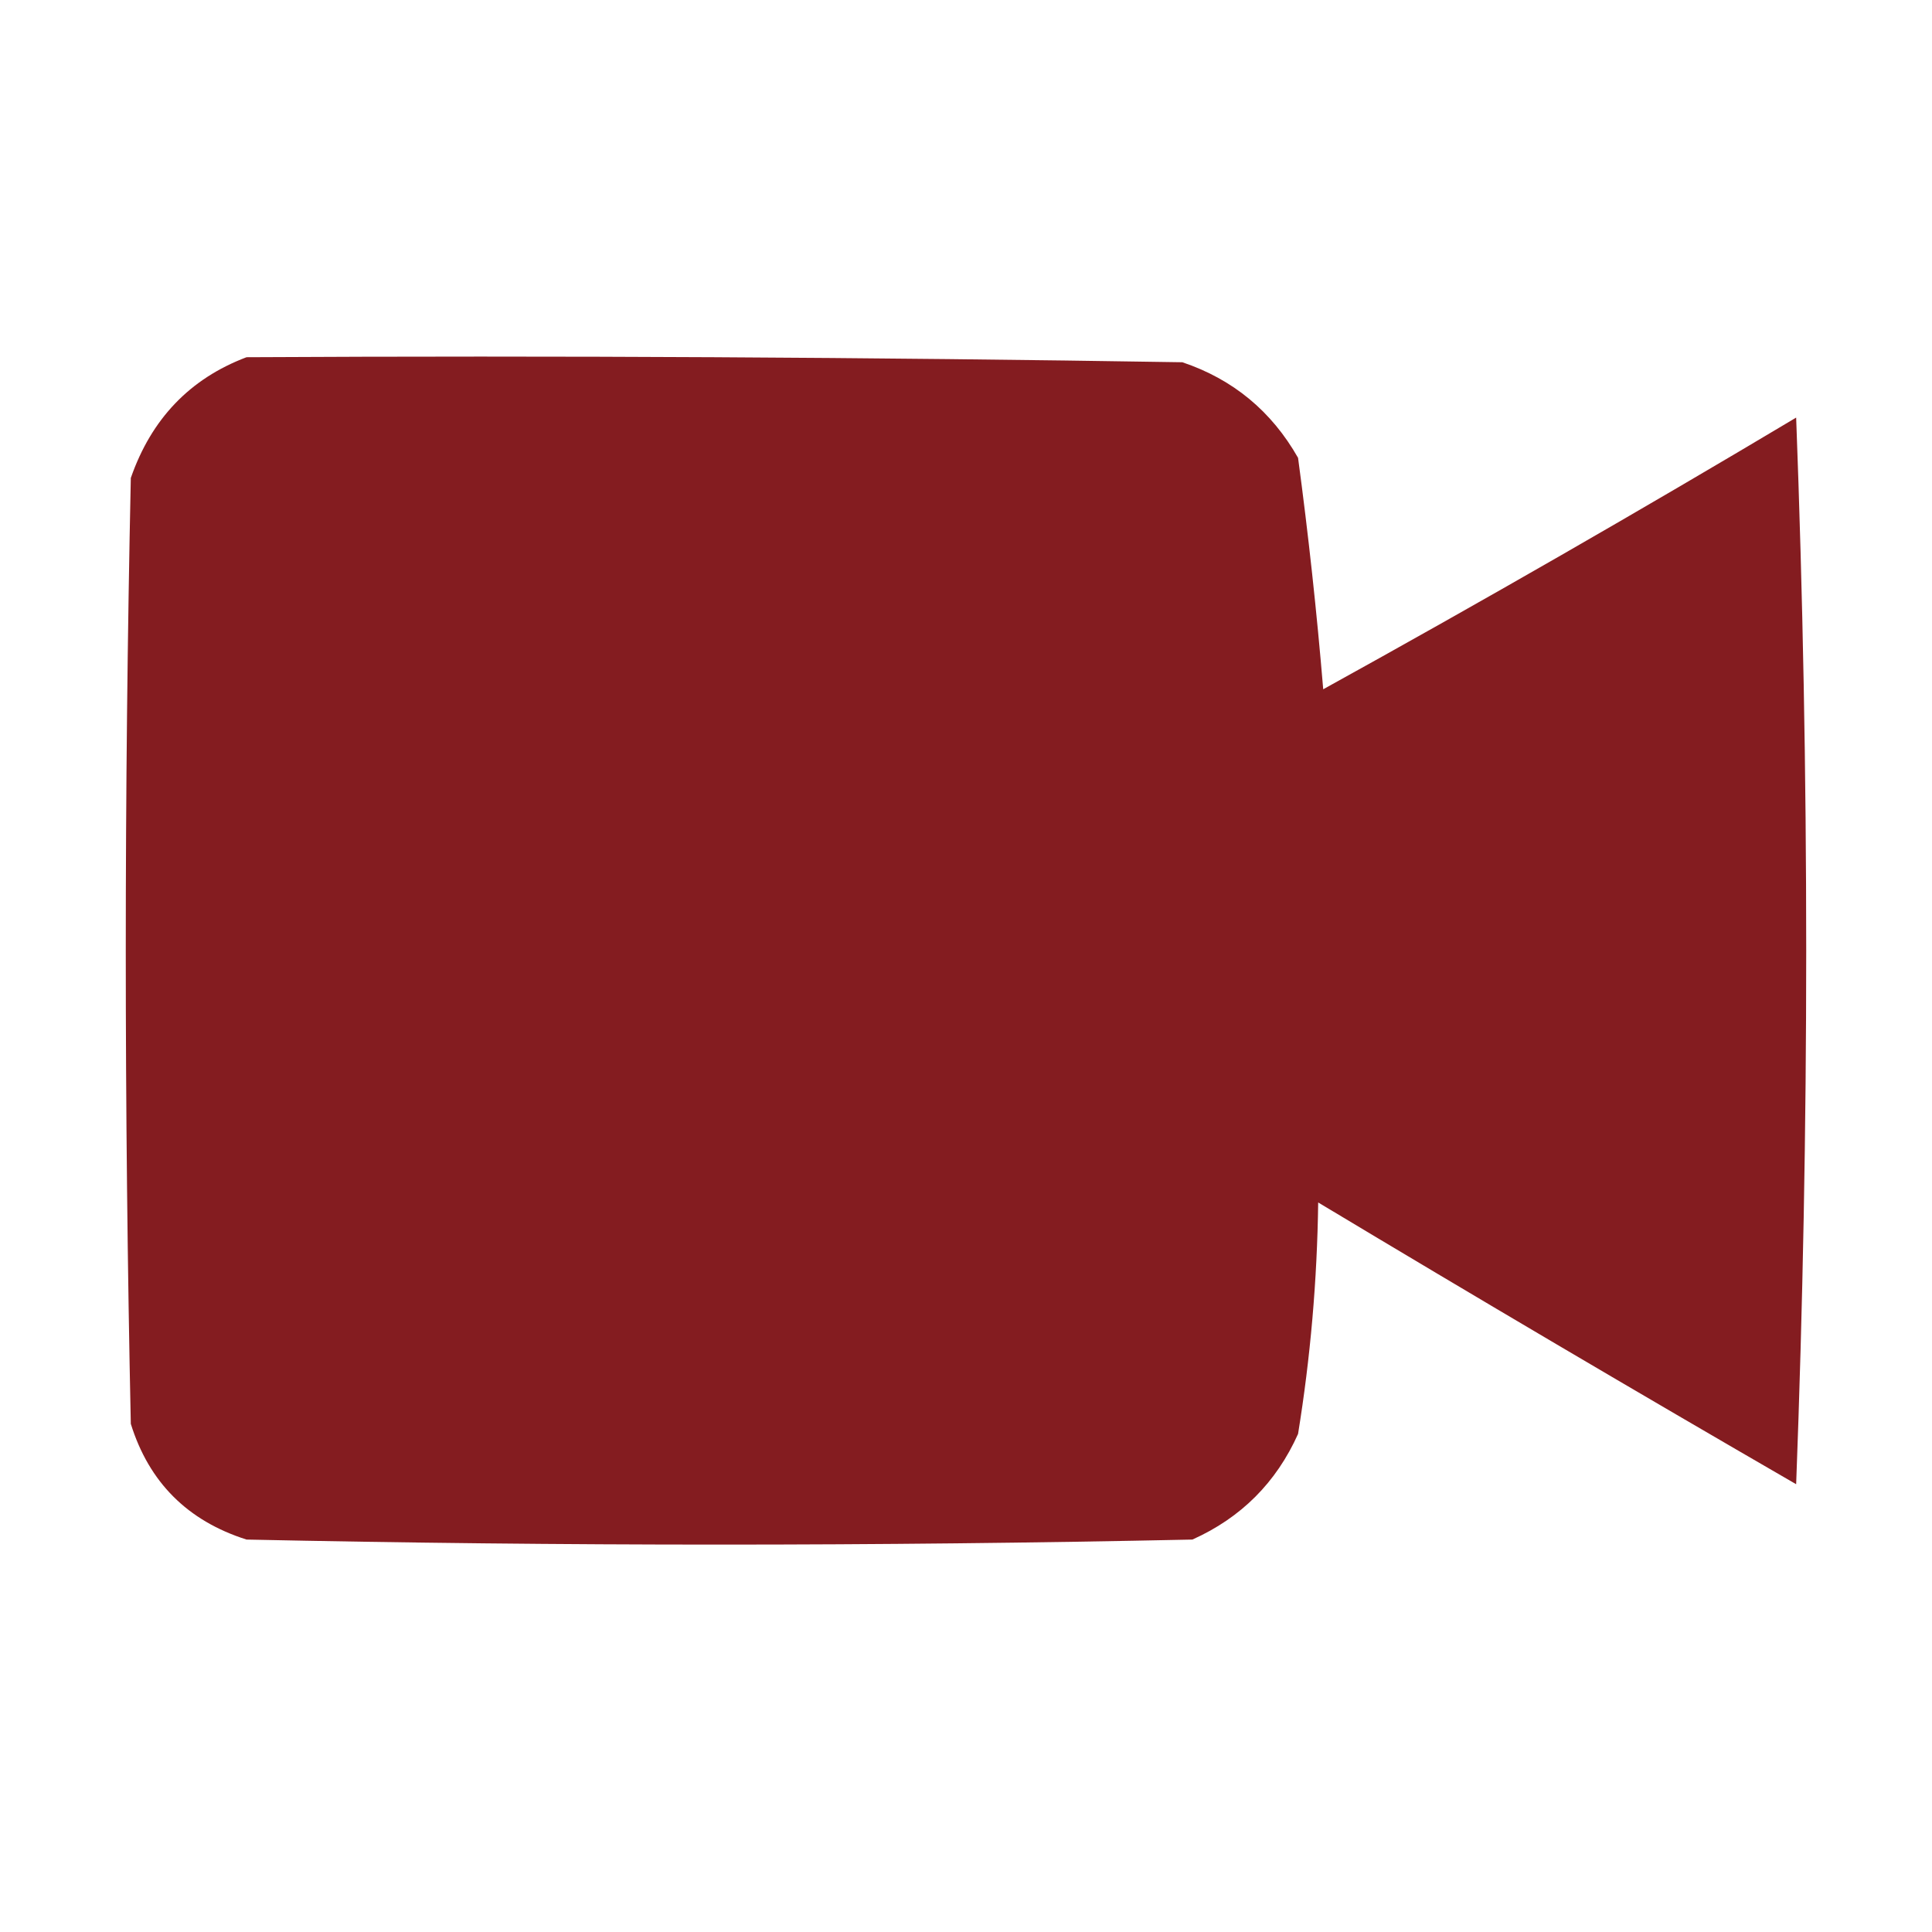
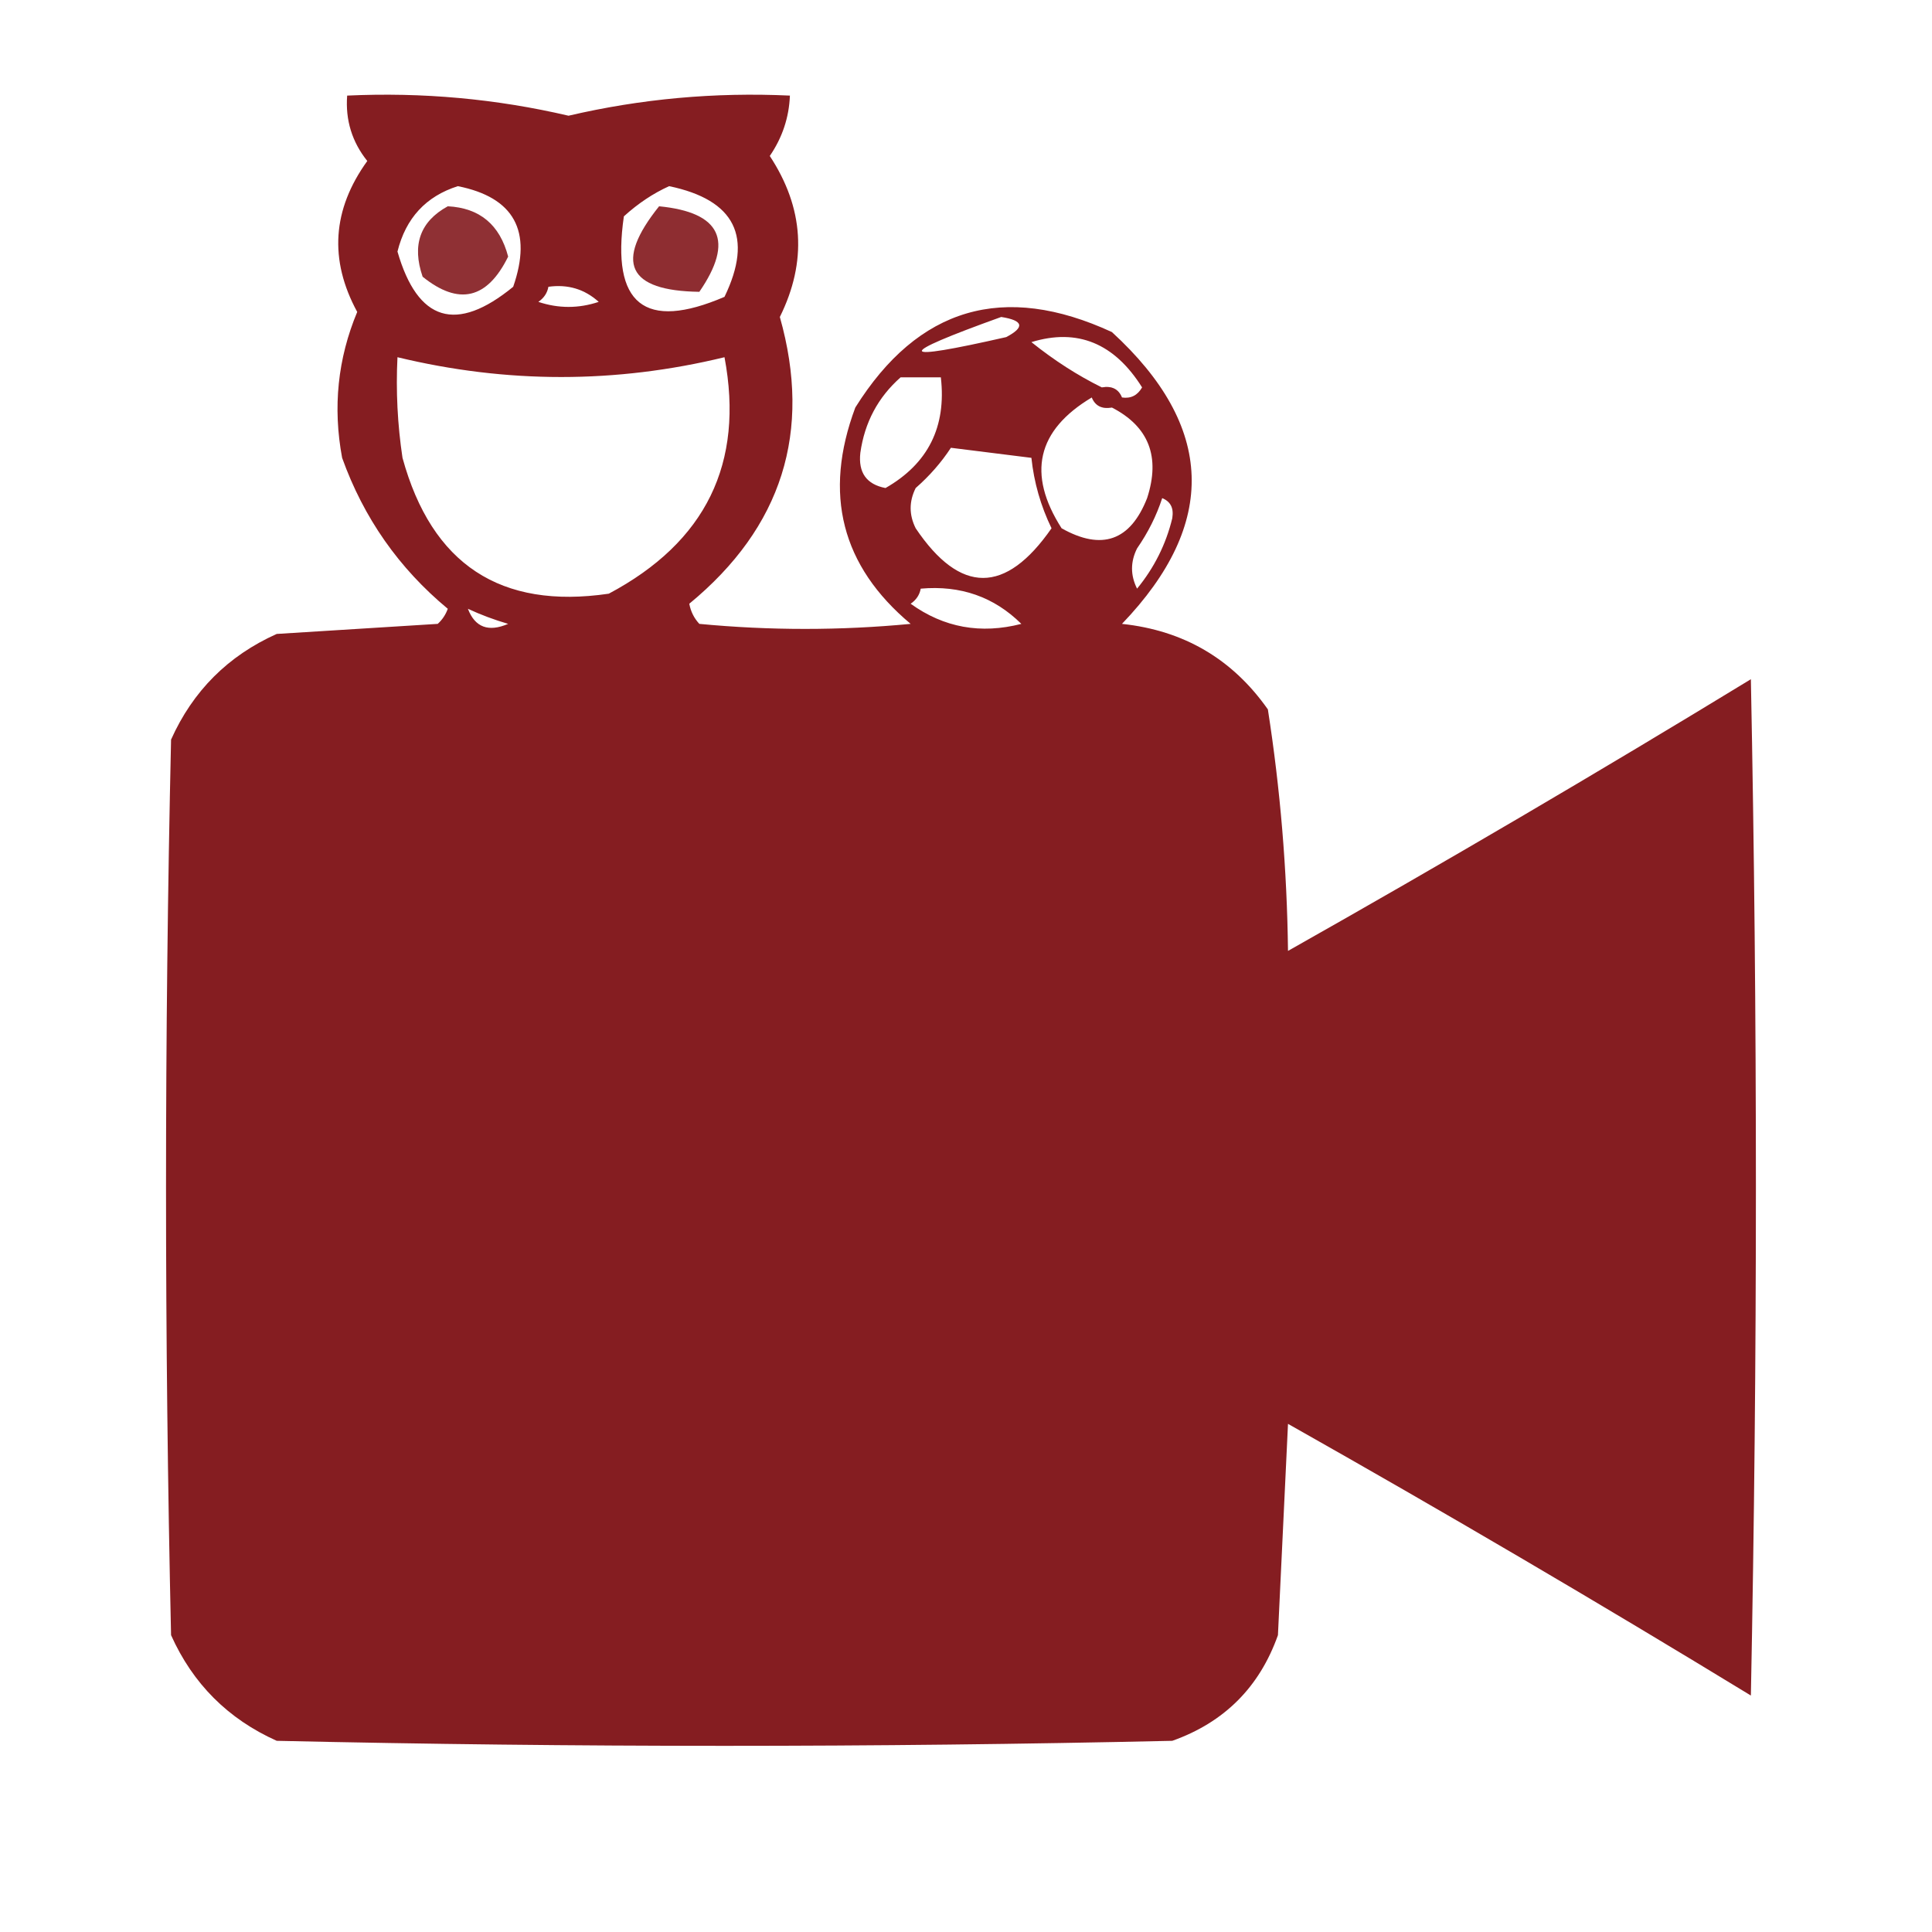
<svg xmlns="http://www.w3.org/2000/svg" version="1.1" width="192px" height="192px" style="shape-rendering:geometricPrecision; text-rendering:geometricPrecision; image-rendering:optimizeQuality; fill-rule:evenodd; clip-rule:evenodd">
  <g>
-     <path style="opacity:0.996" fill="#841b1f" d="M 24.5,35.5 C 55.502,35.333 86.502,35.5 117.5,36C 122.525,37.689 126.359,40.856 129,45.5C 130.025,53.13 130.859,60.797 131.5,68.5C 147.33,59.753 162.996,50.753 178.5,41.5C 179.833,76.833 179.833,112.167 178.5,147.5C 162.584,138.293 146.751,128.959 131,119.5C 130.897,127.244 130.231,134.911 129,142.5C 126.833,147.333 123.333,150.833 118.5,153C 87.167,153.667 55.833,153.667 24.5,153C 18.64,151.141 14.807,147.307 13,141.5C 12.333,110.167 12.333,78.833 13,47.5C 15.045,41.624 18.878,37.624 24.5,35.5 Z" />
+     <path style="opacity:0.991" fill="#841b1f" d="M 34.5,9.5 C 41.967,9.152 49.3,9.819 56.5,11.5C 63.7,9.819 71.033,9.152 78.5,9.5C 78.414,11.677 77.747,13.677 76.5,15.5C 79.893,20.664 80.226,25.997 77.5,31.5C 80.723,42.904 77.723,52.404 68.5,60C 68.645,60.772 68.978,61.439 69.5,62C 76.5,62.667 83.5,62.667 90.5,62C 83.625,56.253 81.791,49.086 85,40.5C 91.24,30.533 99.74,28.033 110.5,33C 120.728,42.368 121.062,52.035 111.5,62C 117.644,62.653 122.477,65.487 126,70.5C 127.235,78.423 127.902,86.423 128,94.5C 143.498,85.752 158.831,76.752 174,67.5C 174.667,101.167 174.667,134.833 174,168.5C 158.831,159.248 143.498,150.248 128,141.5C 127.667,148.5 127.333,155.5 127,162.5C 125.167,167.667 121.667,171.167 116.5,173C 86.833,173.667 57.167,173.667 27.5,173C 22.667,170.833 19.167,167.333 17,162.5C 16.333,132.833 16.333,103.167 17,73.5C 19.167,68.667 22.667,65.167 27.5,63C 32.833,62.667 38.167,62.333 43.5,62C 43.957,61.586 44.291,61.086 44.5,60.5C 39.641,56.47 36.141,51.47 34,45.5C 33.062,40.473 33.562,35.64 35.5,31C 32.687,25.825 33.02,20.825 36.5,16C 34.984,14.103 34.317,11.936 34.5,9.5 Z M 45.5,18.5 C 51.093,19.618 52.926,22.951 51,28.5C 45.344,33.129 41.511,31.962 39.5,25C 40.326,21.676 42.326,19.51 45.5,18.5 Z M 66.5,18.5 C 73.051,19.87 74.884,23.537 72,29.5C 64.063,32.91 60.73,30.243 62,21.5C 63.409,20.219 64.909,19.219 66.5,18.5 Z M 54.5,28.5 C 56.429,28.231 58.095,28.731 59.5,30C 57.5,30.667 55.5,30.667 53.5,30C 54.056,29.617 54.389,29.117 54.5,28.5 Z M 99.5,31.5 C 101.705,31.846 101.872,32.513 100,33.5C 88.99,36.007 88.823,35.34 99.5,31.5 Z M 111.5,39.5 C 111.158,38.662 110.492,38.328 109.5,38.5C 107.095,37.313 104.761,35.813 102.5,34C 107.069,32.598 110.735,34.098 113.5,38.5C 113.043,39.297 112.376,39.631 111.5,39.5 Z M 39.5,35.5 C 50.364,38.124 61.197,38.124 72,35.5C 73.982,46.038 70.149,53.872 60.5,59C 49.738,60.585 42.905,56.085 40,45.5C 39.502,42.183 39.335,38.85 39.5,35.5 Z M 89.5,37.5 C 90.833,37.5 92.167,37.5 93.5,37.5C 94.066,42.418 92.232,46.084 88,48.5C 86.115,48.138 85.281,46.971 85.5,45C 85.927,41.977 87.261,39.477 89.5,37.5 Z M 108.5,39.5 C 108.842,40.338 109.508,40.672 110.5,40.5C 114.168,42.392 115.335,45.392 114,49.5C 112.333,53.749 109.499,54.749 105.5,52.5C 102.046,47.091 103.046,42.758 108.5,39.5 Z M 94.5,44.5 C 97.167,44.833 99.833,45.167 102.5,45.5C 102.756,47.937 103.423,50.271 104.5,52.5C 99.929,59.079 95.429,59.079 91,52.5C 90.333,51.167 90.333,49.833 91,48.5C 92.376,47.295 93.542,45.962 94.5,44.5 Z M 115.5,49.5 C 116.338,49.842 116.672,50.508 116.5,51.5C 115.872,54.09 114.705,56.423 113,58.5C 112.333,57.167 112.333,55.833 113,54.5C 114.094,52.922 114.928,51.255 115.5,49.5 Z M 91.5,58.5 C 95.455,58.148 98.788,59.315 101.5,62C 97.467,63.04 93.8,62.374 90.5,60C 91.056,59.617 91.389,59.117 91.5,58.5 Z M 46.5,60.5 C 47.766,61.09 49.099,61.59 50.5,62C 48.537,62.844 47.204,62.344 46.5,60.5 Z" />
+   </g>
+   <g>
+     <path style="opacity:0.908" fill="#841b20" d="M 44.5,20.5 C 47.669,20.662 49.669,22.328 50.5,25.5C 48.422,29.729 45.589,30.395 42,27.5C 40.916,24.341 41.75,22.008 44.5,20.5 Z" />
+   </g>
+   <g>
+     <path style="opacity:0.921" fill="#841b20" d="M 65.5,20.5 C 71.651,21.103 72.984,23.936 69.5,29C 62.368,28.903 61.035,26.07 65.5,20.5 Z" />
+   </g>
+   <g>
+     <path style="opacity:0.251" fill="#821c1f" d="M 109.5,38.5 C 110.492,38.328 111.158,38.662 111.5,39.5C 110.833,39.5 110.5,39.833 110.5,40.5C 109.508,40.672 108.842,40.338 108.5,39.5C 109.167,39.5 109.5,39.167 109.5,38.5 Z" />
+   </g>
+   <g>
+     <path style="opacity:0.251" fill="#821c1f" d="M 115.5,49.5 C 116.302,48.115 116.969,48.282 117.5,50C 117.43,50.765 117.097,51.265 116.5,51.5C 116.672,50.508 116.338,49.842 115.5,49.5 Z" />
  </g>
</svg>
